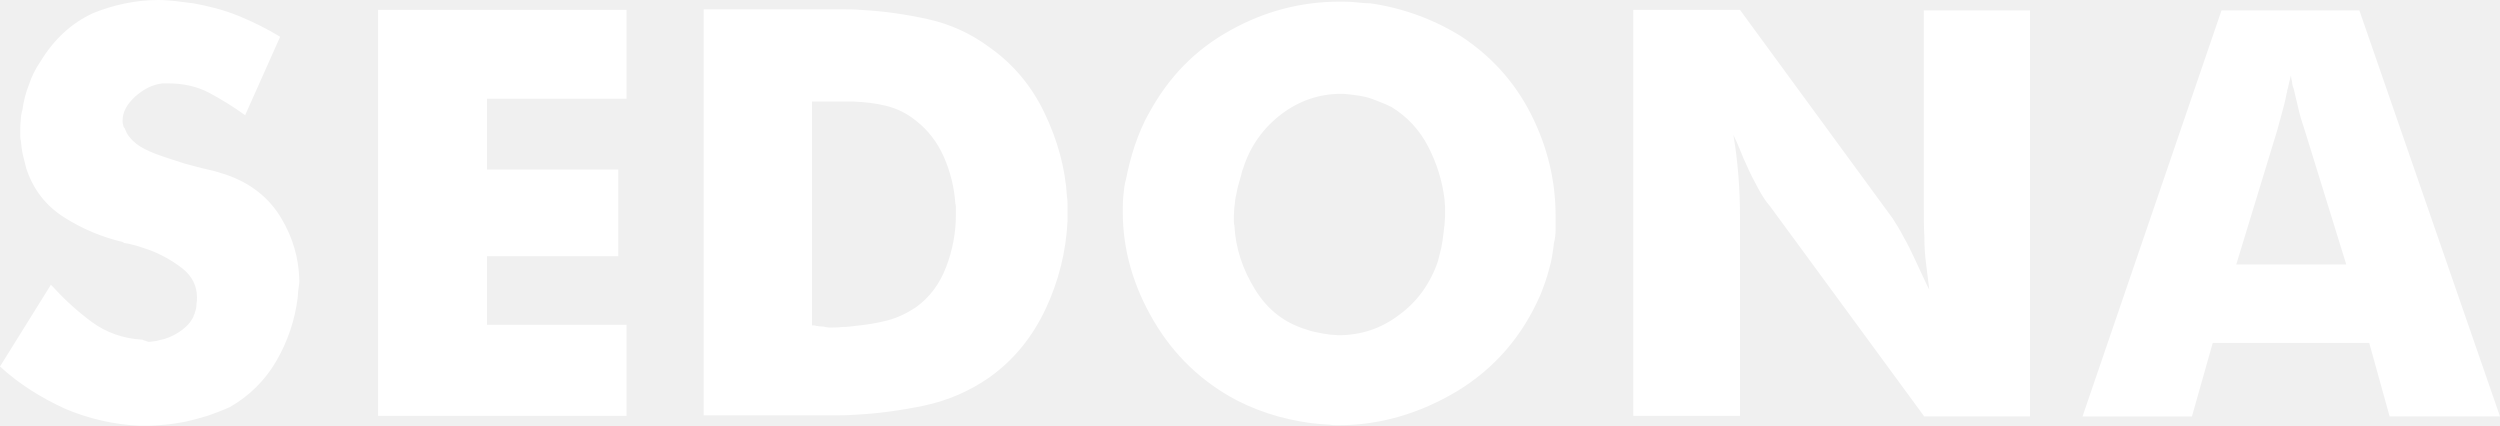
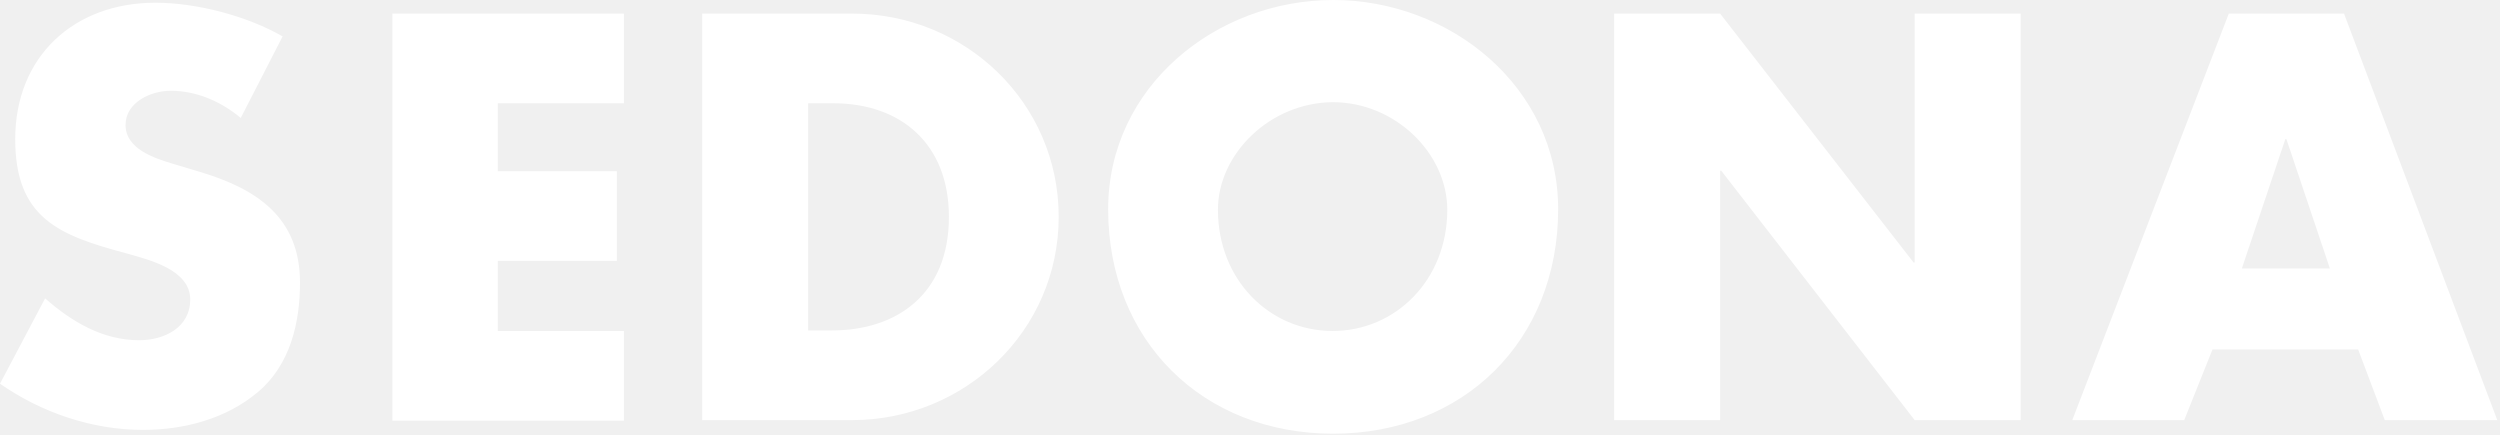
- <svg xmlns="http://www.w3.org/2000/svg" width="229" height="39" fill="none" viewBox="0 0 229 39">
-   <path fill="#fff" d="M27.316 26.637c0 .25-.05.452-.05.653-.251 2.01-.903 3.97-1.955 5.78a11.456 11.456 0 0 1-4.26 4.221c-.652.302-1.354.553-2.055.804-.702.201-1.404.402-2.105.553-.602.1-1.153.201-1.755.252-.601.05-1.152.1-1.704.1h-.601a19.727 19.727 0 0 1-6.867-1.558C3.76 36.437 1.754 35.18 0 33.572l4.661-7.488.1.1.1.1a24.24 24.24 0 0 0 3.56 3.217c1.302.955 2.856 1.508 4.56 1.608.05 0 .1 0 .15.05.05 0 .1.051.15.051.051 0 .101 0 .151.05.05 0 .1.05.15.05.151 0 .301 0 .502-.05.15 0 .35-.05.501-.1.601-.1 1.203-.352 1.754-.704.552-.352 1.003-.754 1.303-1.306.05-.101.1-.151.1-.252.05-.1.1-.15.1-.251.101-.251.151-.503.151-.754.05-.251.05-.452.05-.653 0-1.056-.45-1.96-1.353-2.664a11.45 11.45 0 0 0-2.957-1.659c-.451-.15-.852-.301-1.203-.402-.4-.1-.752-.2-1.103-.25-.05 0-.1 0-.1-.051-.05 0-.1-.05-.1-.05a17.415 17.415 0 0 1-5.363-2.262C4.21 18.847 3.057 17.39 2.406 15.43l-.3-1.206c-.101-.452-.151-.854-.201-1.357-.05-.15-.05-.302-.05-.452v-.453c0-.301 0-.603.05-.955 0-.301.05-.603.15-.954.1-.754.3-1.558.601-2.312A8.31 8.31 0 0 1 3.71 5.629C4.962 3.569 6.566 2.11 8.52 1.206 10.375.452 12.43 0 14.535 0c.501 0 1.002.05 1.554.1.5.05 1.052.151 1.604.202 1.403.25 2.806.603 4.16 1.155a26.973 26.973 0 0 1 3.809 1.91l-3.208 7.187a28.007 28.007 0 0 0-3.308-2.06c-1.153-.604-2.406-.855-3.759-.855h-.501c-.902.1-1.704.503-2.506 1.206-.752.704-1.153 1.408-1.153 2.212 0 .1 0 .251.05.351 0 .101.05.252.15.352.1.252.2.503.401.754.2.252.401.453.652.654.451.351 1.053.653 1.854.954.802.302 1.654.553 2.557.855.751.2 1.453.402 2.155.553.701.15 1.303.351 1.754.502 2.155.754 3.81 2.06 4.912 3.87 1.102 1.81 1.654 3.72 1.704 5.73v.25c-.05.252-.05.503-.1.755Zm30.072 3.116v8.342H34.633V.905h22.755v8.141h-12.78v6.484h12.028v7.94H44.607v6.283h12.78Zm38.392-1.458c-1.203 2.563-2.907 4.674-5.162 6.282a16.313 16.313 0 0 1-5.915 2.564c-2.155.452-4.31.753-6.465.854-.602.05-1.253.05-1.855.05H64.456V.855h12.58c.602 0 1.203 0 1.754.05 2.105.1 4.16.402 6.215.854a14.634 14.634 0 0 1 5.614 2.563c2.155 1.508 3.859 3.518 5.062 6.031 1.203 2.513 1.904 5.076 2.055 7.69.05.25.05.452.05.703v1.508a21.36 21.36 0 0 1-2.005 8.041Zm-8.22-9.197c0-.15 0-.302-.05-.452a12.732 12.732 0 0 0-1.052-4.272c-.602-1.357-1.454-2.463-2.556-3.317A6.886 6.886 0 0 0 81.195 9.7c-1.002-.252-2.005-.352-3.057-.402h-3.759v20.505c.1 0 .25 0 .4.05.151 0 .251.05.402.05.15 0 .3 0 .4.05.1 0 .251.05.351.05.401 0 .802 0 1.203-.05.451 0 .852-.05 1.203-.1 1.003-.1 2.005-.251 2.957-.503.953-.25 1.855-.703 2.606-1.206 1.254-.904 2.156-2.11 2.757-3.668.602-1.558.902-3.167.902-4.825v-.553Zm54.932 1.96c0 .402-.05.804-.15 1.206-.1.804-.201 1.608-.451 2.413-.201.804-.501 1.608-.802 2.362-1.654 3.769-4.16 6.684-7.618 8.795-3.459 2.06-7.067 3.116-10.877 3.116-.25 0-.551 0-.801-.05-.251 0-.502-.05-.802-.05-1.304-.101-2.607-.353-3.91-.704a20.084 20.084 0 0 1-3.759-1.458c-3.258-1.709-5.814-4.171-7.668-7.338-1.855-3.166-2.807-6.483-2.807-9.9 0-.503 0-1.005.05-1.508.05-.503.1-1.055.251-1.558.2-1.005.451-2.01.802-3.066.351-1.005.751-2.01 1.303-2.965 1.804-3.317 4.26-5.83 7.468-7.589 3.157-1.759 6.515-2.613 9.974-2.613.451 0 .952 0 1.403.05.501.05.952.1 1.403.1a21.556 21.556 0 0 1 8.32 3.015c2.757 1.81 4.912 4.172 6.416 7.138 1.503 2.965 2.255 6.08 2.255 9.297v1.307Zm-10.124-2.11c0-.252-.05-.453-.05-.704a14.214 14.214 0 0 0-1.504-4.825 9.008 9.008 0 0 0-3.358-3.619 11.453 11.453 0 0 0-1.153-.502c-.401-.151-.751-.302-1.152-.402a9.23 9.23 0 0 0-1.153-.201c-.401-.05-.752-.1-1.153-.1-1.955 0-3.809.602-5.463 1.859a9.876 9.876 0 0 0-3.509 4.975c-.05.1-.05.15-.1.251 0 .1-.05.151-.05.252l-.301 1.055c-.1.352-.15.754-.25 1.156-.05.251-.05.553-.1.804 0 .252-.051.503-.051.804v.453c0 .15 0 .301.051.452.1 2.06.751 4.02 1.904 5.88 1.153 1.86 2.707 3.066 4.762 3.669.25.1.451.15.701.2l.752.152c.251.05.451.05.702.1.25 0 .451.05.701.05 2.055 0 3.91-.603 5.564-1.86 1.654-1.205 2.857-2.864 3.558-4.924l.301-1.206c.1-.453.15-.855.201-1.307.05-.252.05-.553.1-.804 0-.252.05-.503.05-.754v-.905Zm43.855 19.147-14.084-19.198c-.401-.452-.751-1.005-1.102-1.659-.351-.653-.702-1.306-1.003-2.01a19.608 19.608 0 0 1-.651-1.508 17.994 17.994 0 0 0-.602-1.357c.201 1.207.351 2.413.451 3.67a46.72 46.72 0 0 1 .151 3.718v18.344h-9.774V.905h9.774l13.983 19.098c.351.552.702 1.105 1.003 1.708.351.603.651 1.207.952 1.86.251.502.451 1.005.702 1.508.25.502.451 1.005.701 1.457-.05-.452-.1-.854-.15-1.206l-.15-1.206a18.192 18.192 0 0 1-.151-2.413c-.05-.804-.05-1.658-.05-2.512V.954h9.724v37.19h-9.724v-.05Zm42.653 0-1.855-6.684h-14.334l-1.905 6.735h-10.024L203.489.955h12.63L229 38.145h-10.124v-.05Zm-7.769-26.184c-.2-.603-.401-1.206-.551-1.86-.151-.653-.301-1.256-.451-1.91-.101-.25-.151-.452-.151-.653-.05-.2-.1-.402-.1-.603l-.15.603c-.05.201-.101.453-.151.654-.05.1-.05.15-.05.2 0 .051 0 .152-.05.202-.1.603-.251 1.156-.401 1.709l-.451 1.658-3.759 12.313h10.074l-3.809-12.313Z" />
+ <svg xmlns="http://www.w3.org/2000/svg" width="460" height="80" fill="none">
+   <path d="M44.3 21.7c-3.6-3-8.1-5-12.9-5-3.6 0-8.3 2.1-8.3 6.3 0 4.4 5.3 6.1 8.6 7.1l5 1.5c10.4 3.1 18.5 8.3 18.5 20.4 0 7.4-1.8 15.1-7.7 20.1-5.9 5-13.7 7-21.2 7-9.4 0-18.7-3.2-26.3-8.5l8.3-15.7c4.9 4.3 10.6 7.7 17.3 7.7 4.6 0 9.4-2.3 9.4-7.5 0-5.5-7.6-7.3-11.8-8.5-12.4-3.3-20.4-6.5-20.4-21C2.8 10.4 13.6.5 28.6.5 36.1.5 45.4 2.9 52 6.7l-7.7 15ZM91.6 19v12.5h21.9V48H91.6v12.9h23.2v16.5H72.2V2.5h42.6V19H91.6ZM129.2 2.5h27.6c20.8 0 38 16.4 38 37.4s-17.3 37.4-38 37.4h-27.6V2.5Zm19.5 58.3h4.4c11.6 0 21.5-6.4 21.5-20.9 0-13.4-8.8-20.9-21.3-20.9h-4.6v41.8ZM286.7 38.5c0 24.2-17.4 41.3-41.4 41.3s-41.4-17.1-41.4-41.3c0-22.6 19.9-38.5 41.4-38.5s41.4 15.9 41.4 38.5Zm-62.6.1c0 12.9 9.5 22.3 21.1 22.3 11.6 0 21.1-9.4 21.1-22.3 0-10.3-9.5-19.8-21.1-19.8-11.5.1-21.1 9.5-21.1 19.8ZM297 2.5h19.5l35.6 45.8h.2V2.5h19.5v74.8h-19.5l-35.6-45.9h-.2v45.9H297V2.5ZM407.1 64.3l-5.2 13h-20.6l28.8-74.8h21.2l28.2 74.8h-20.7l-4.9-13h-26.8Zm13.6-38.7h-.2l-8 23.8h16.2l-8-23.8Z" fill="#fff" />
</svg>
